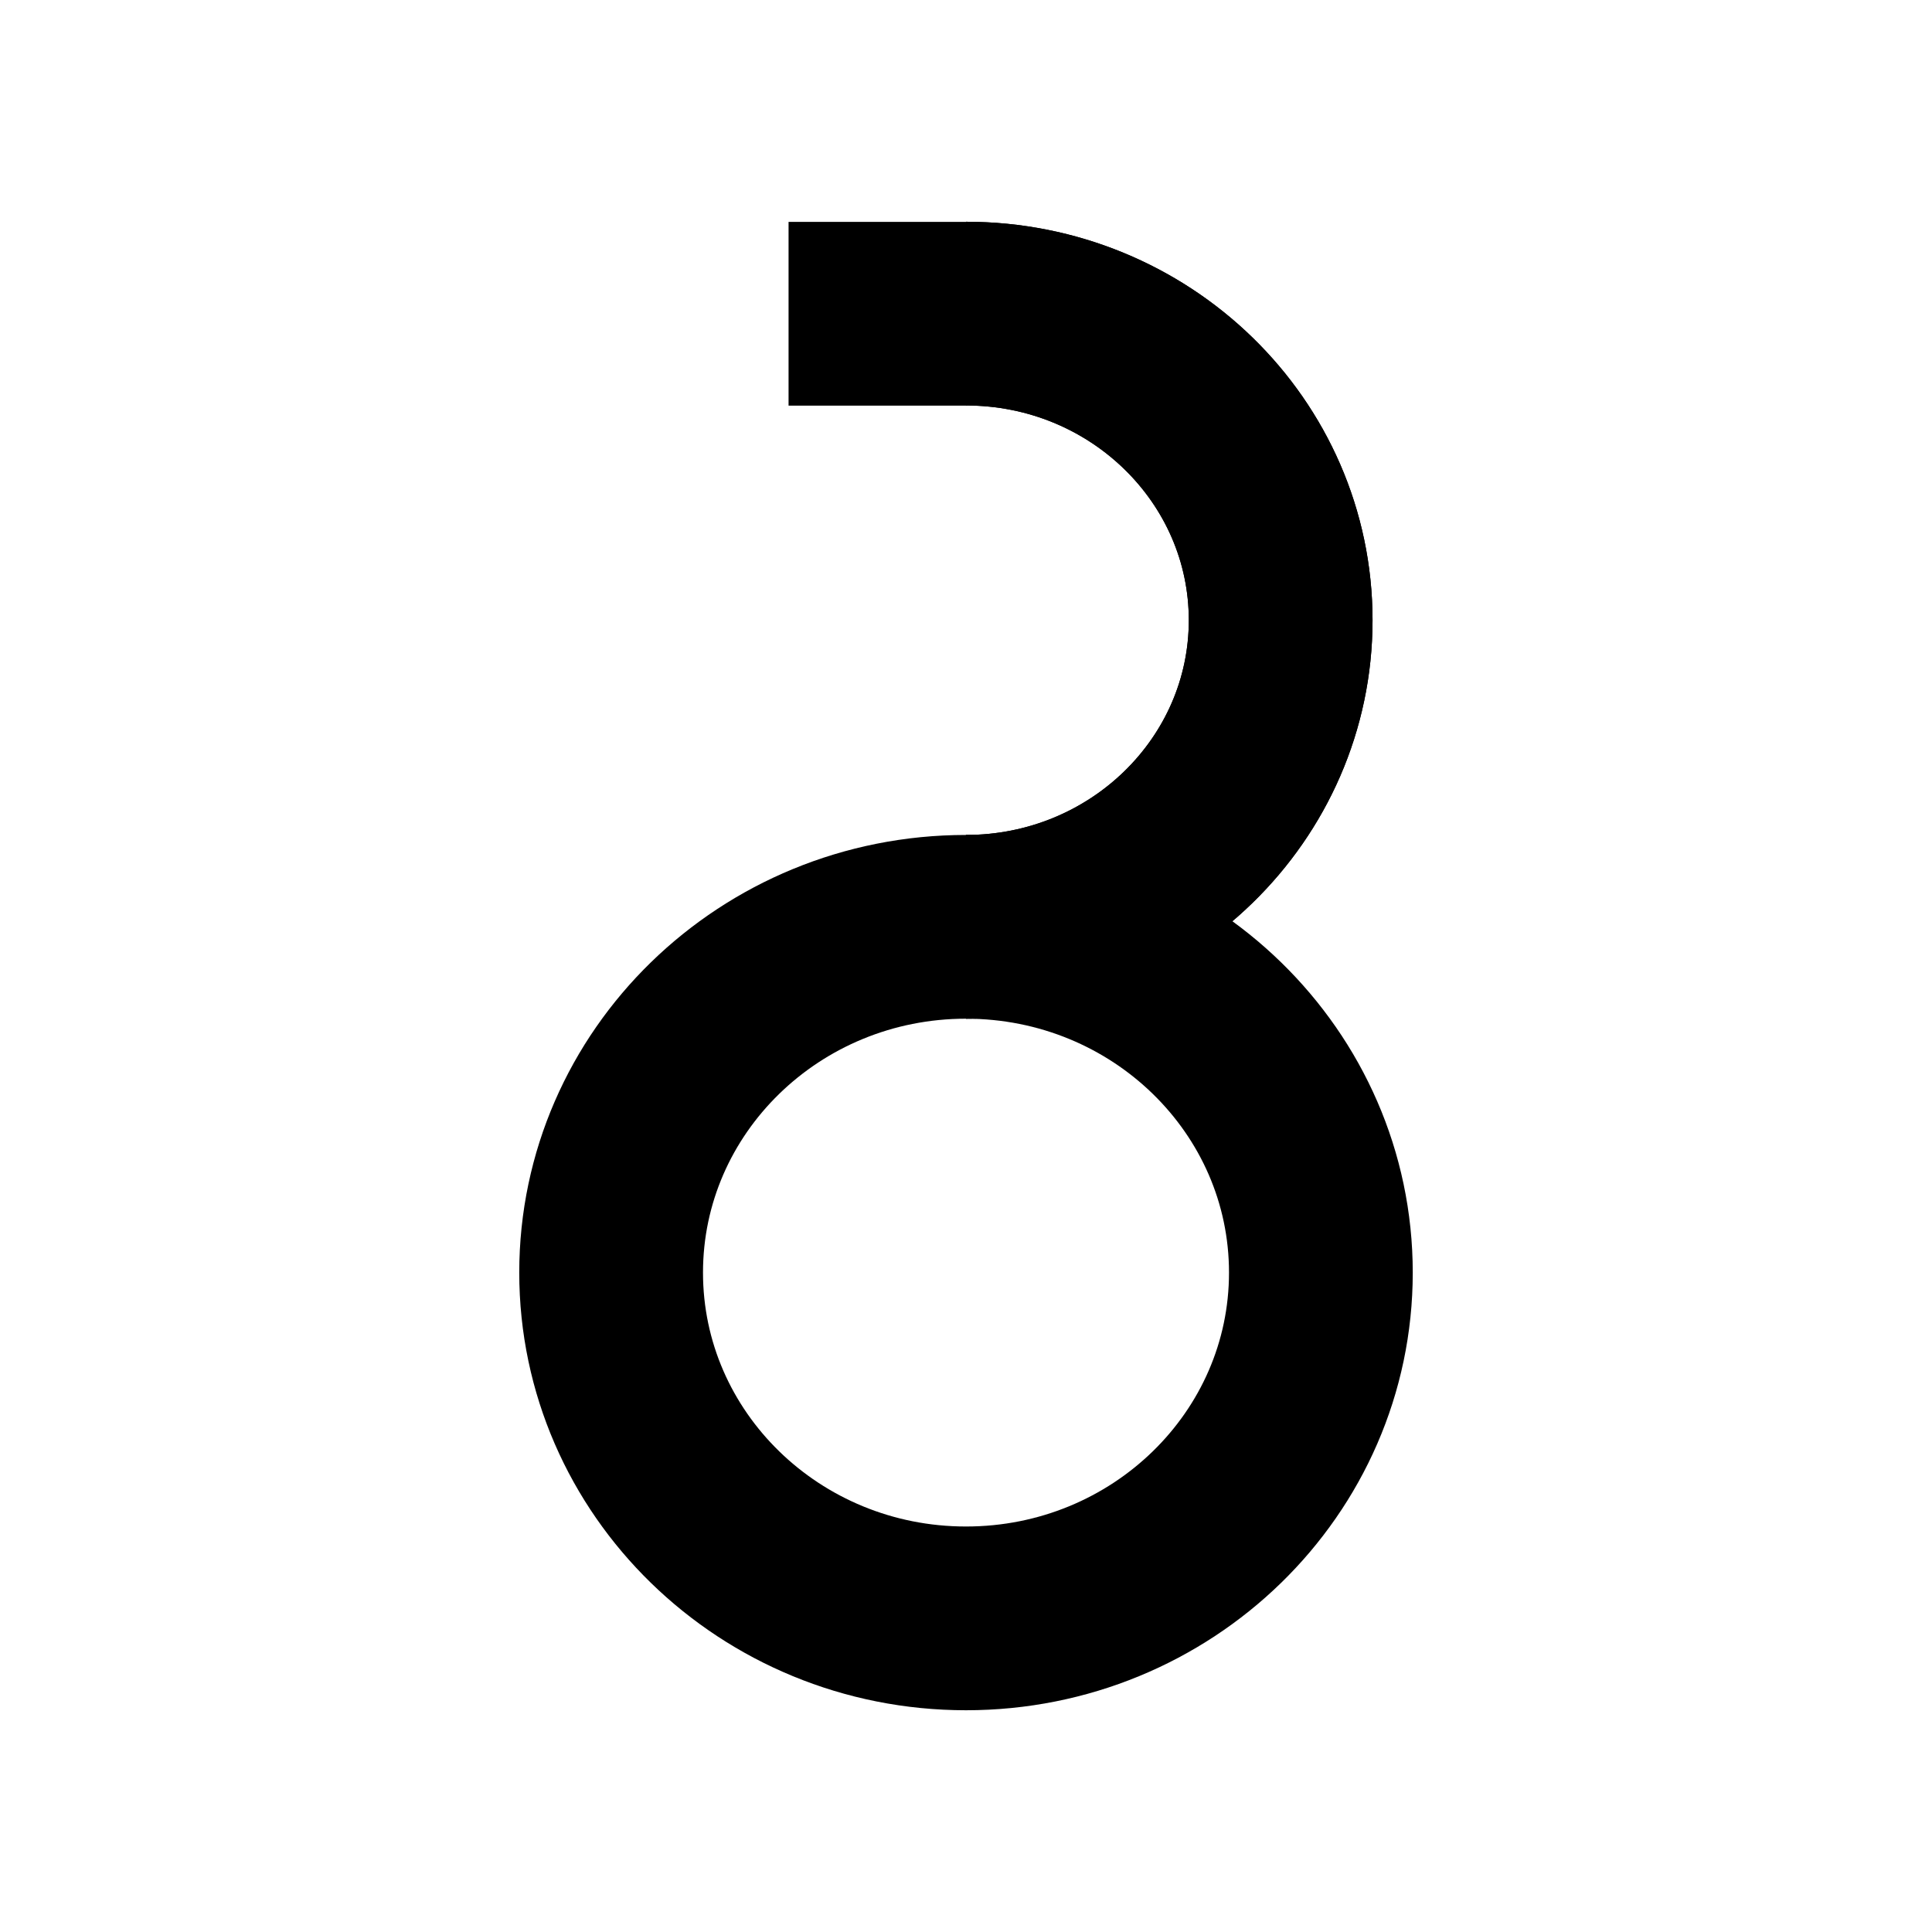
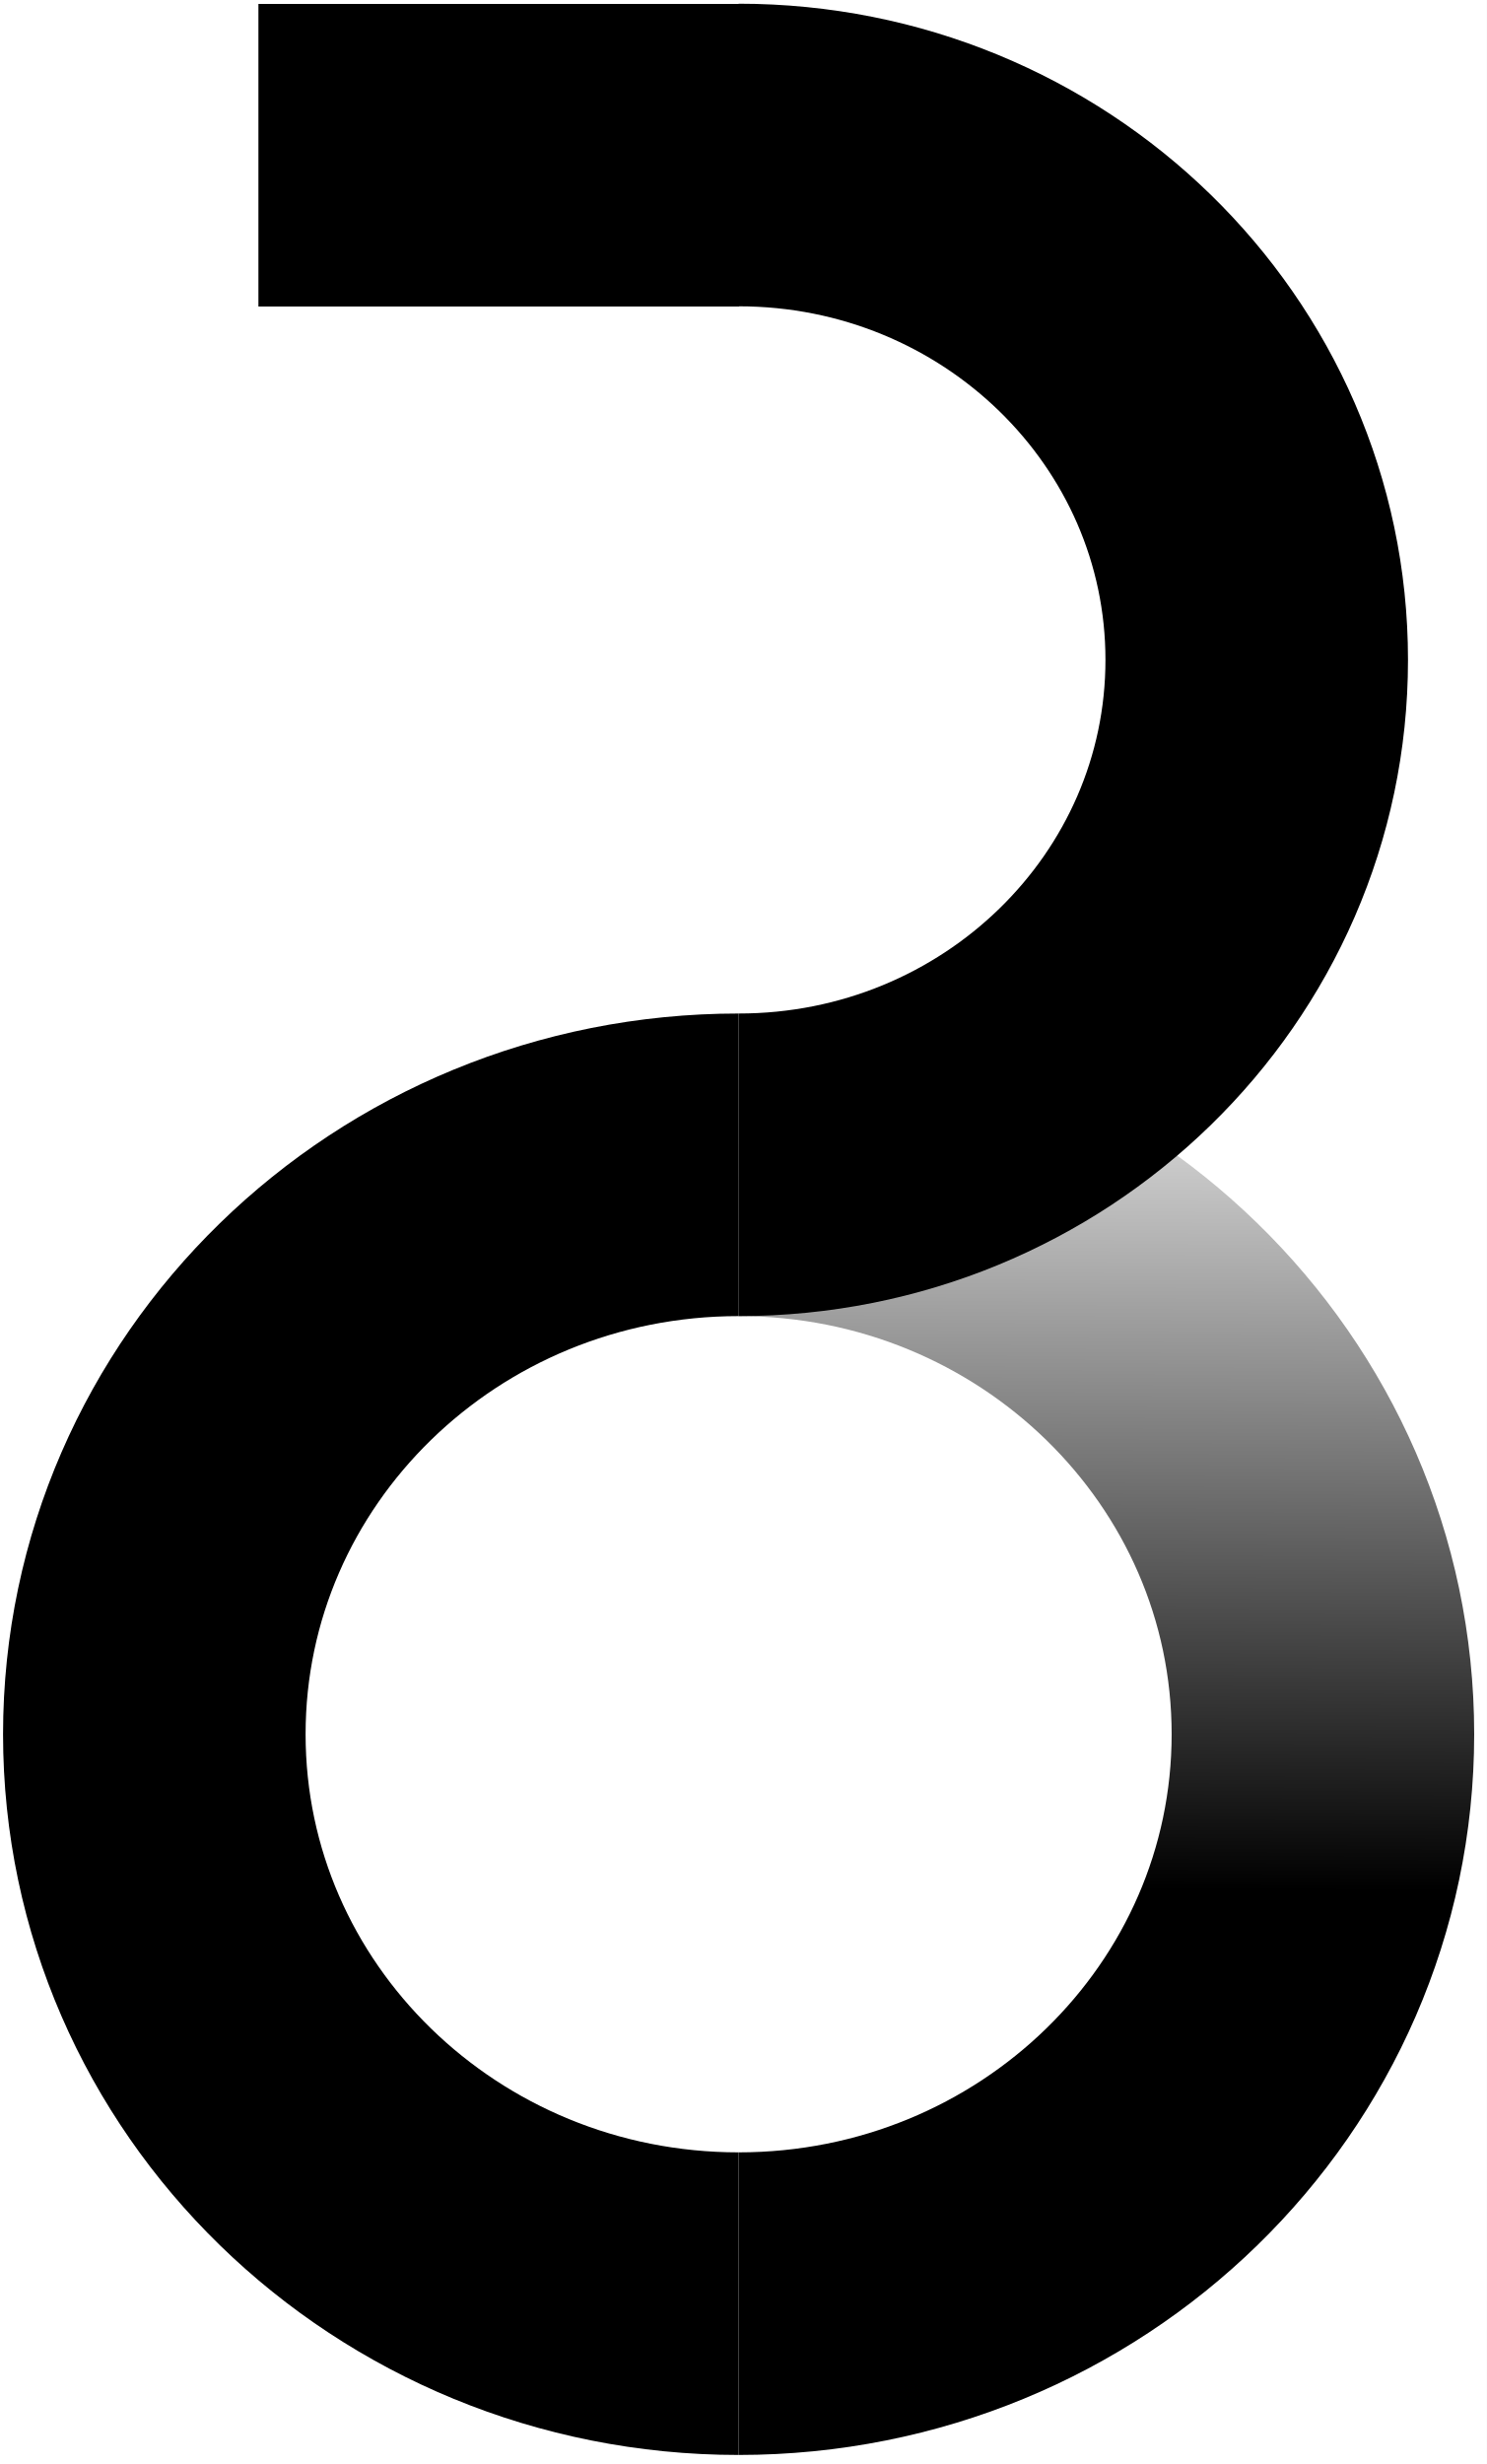
- <svg xmlns="http://www.w3.org/2000/svg" width="368" height="368" viewBox="0 0 368 368" fill="none">
-   <rect width="368" height="368" fill="white" />
-   <path d="M184 176.538C217.102 176.538 243.937 150.391 243.937 118.138C243.937 85.884 217.102 59.738 184 59.738" stroke="black" stroke-width="35" />
-   <path d="M184 176.538C217.102 176.538 243.937 150.391 243.937 118.138C243.937 85.884 217.102 59.738 184 59.738" stroke="black" stroke-width="35" />
-   <path d="M184 308.262C221.332 308.262 251.595 278.775 251.595 242.4C251.595 206.025 221.332 176.538 184 176.538" stroke="black" stroke-width="35" />
-   <path d="M184 308.262C146.668 308.262 116.405 278.775 116.405 242.4C116.405 206.025 146.668 176.538 184 176.538" stroke="black" stroke-width="35" />
-   <line x1="150.202" y1="59.764" x2="184.058" y2="59.764" stroke="black" stroke-width="35" />
+ <svg xmlns="http://www.w3.org/2000/svg" width="172" height="285" viewBox="0 0 172 285" fill="none">
+   <rect width="172" height="285" fill="white" />
+   <path d="M85.449 134.729C118.551 134.729 145.386 108.582 145.386 76.329C145.386 44.076 118.551 17.929 85.449 17.929" stroke="black" stroke-width="35" />
+   <path d="M85.449 266.454C122.781 266.454 153.044 236.966 153.044 200.591C153.044 164.217 122.781 134.729 85.449 134.729" stroke="url(#paint0_linear)" stroke-width="35" />
+   <path d="M85.449 266.454C48.117 266.454 17.853 236.966 17.853 200.591C17.853 164.217 48.117 134.729 85.449 134.729" stroke="black" stroke-width="35" />
+   <line x1="29.896" y1="17.955" x2="85.506" y2="17.955" stroke="black" stroke-width="35" />
+   <defs>
+     <linearGradient id="paint0_linear" x1="122.264" y1="218.553" x2="122.722" y2="111.855" gradientUnits="userSpaceOnUse">
+       <stop />
+       <stop offset="1" stop-opacity="0" />
+     </linearGradient>
+   </defs>
</svg>
